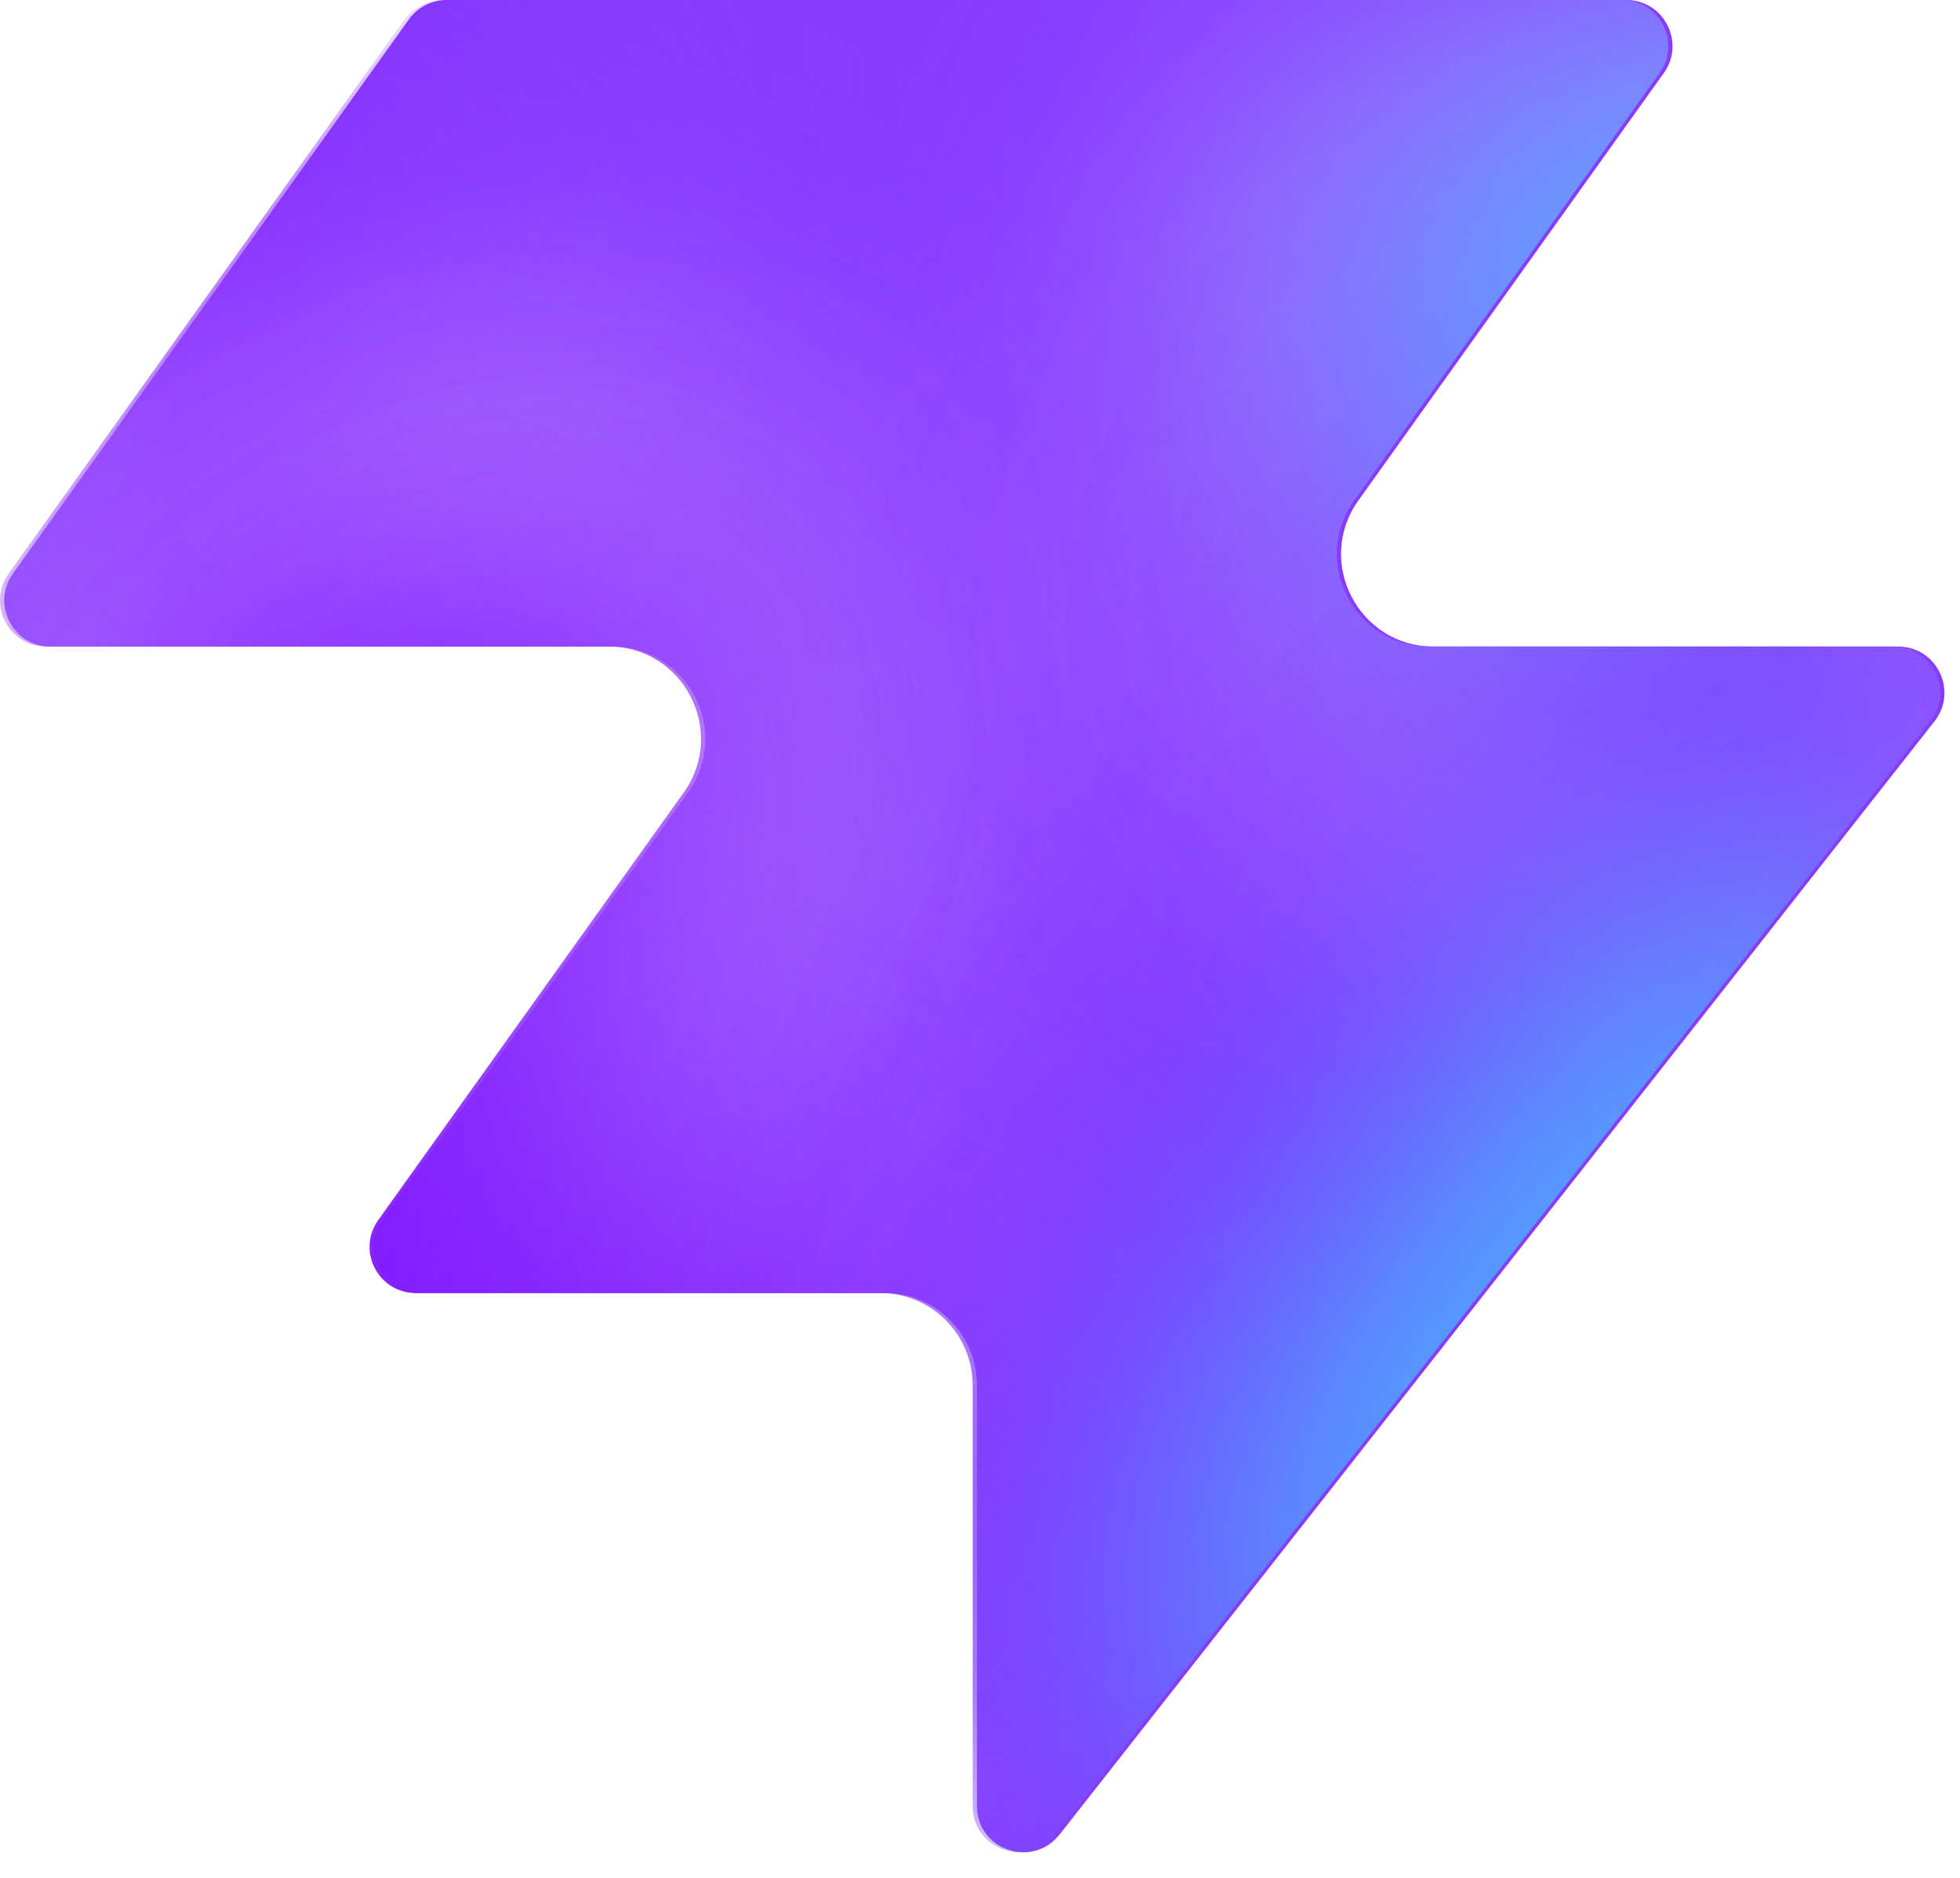
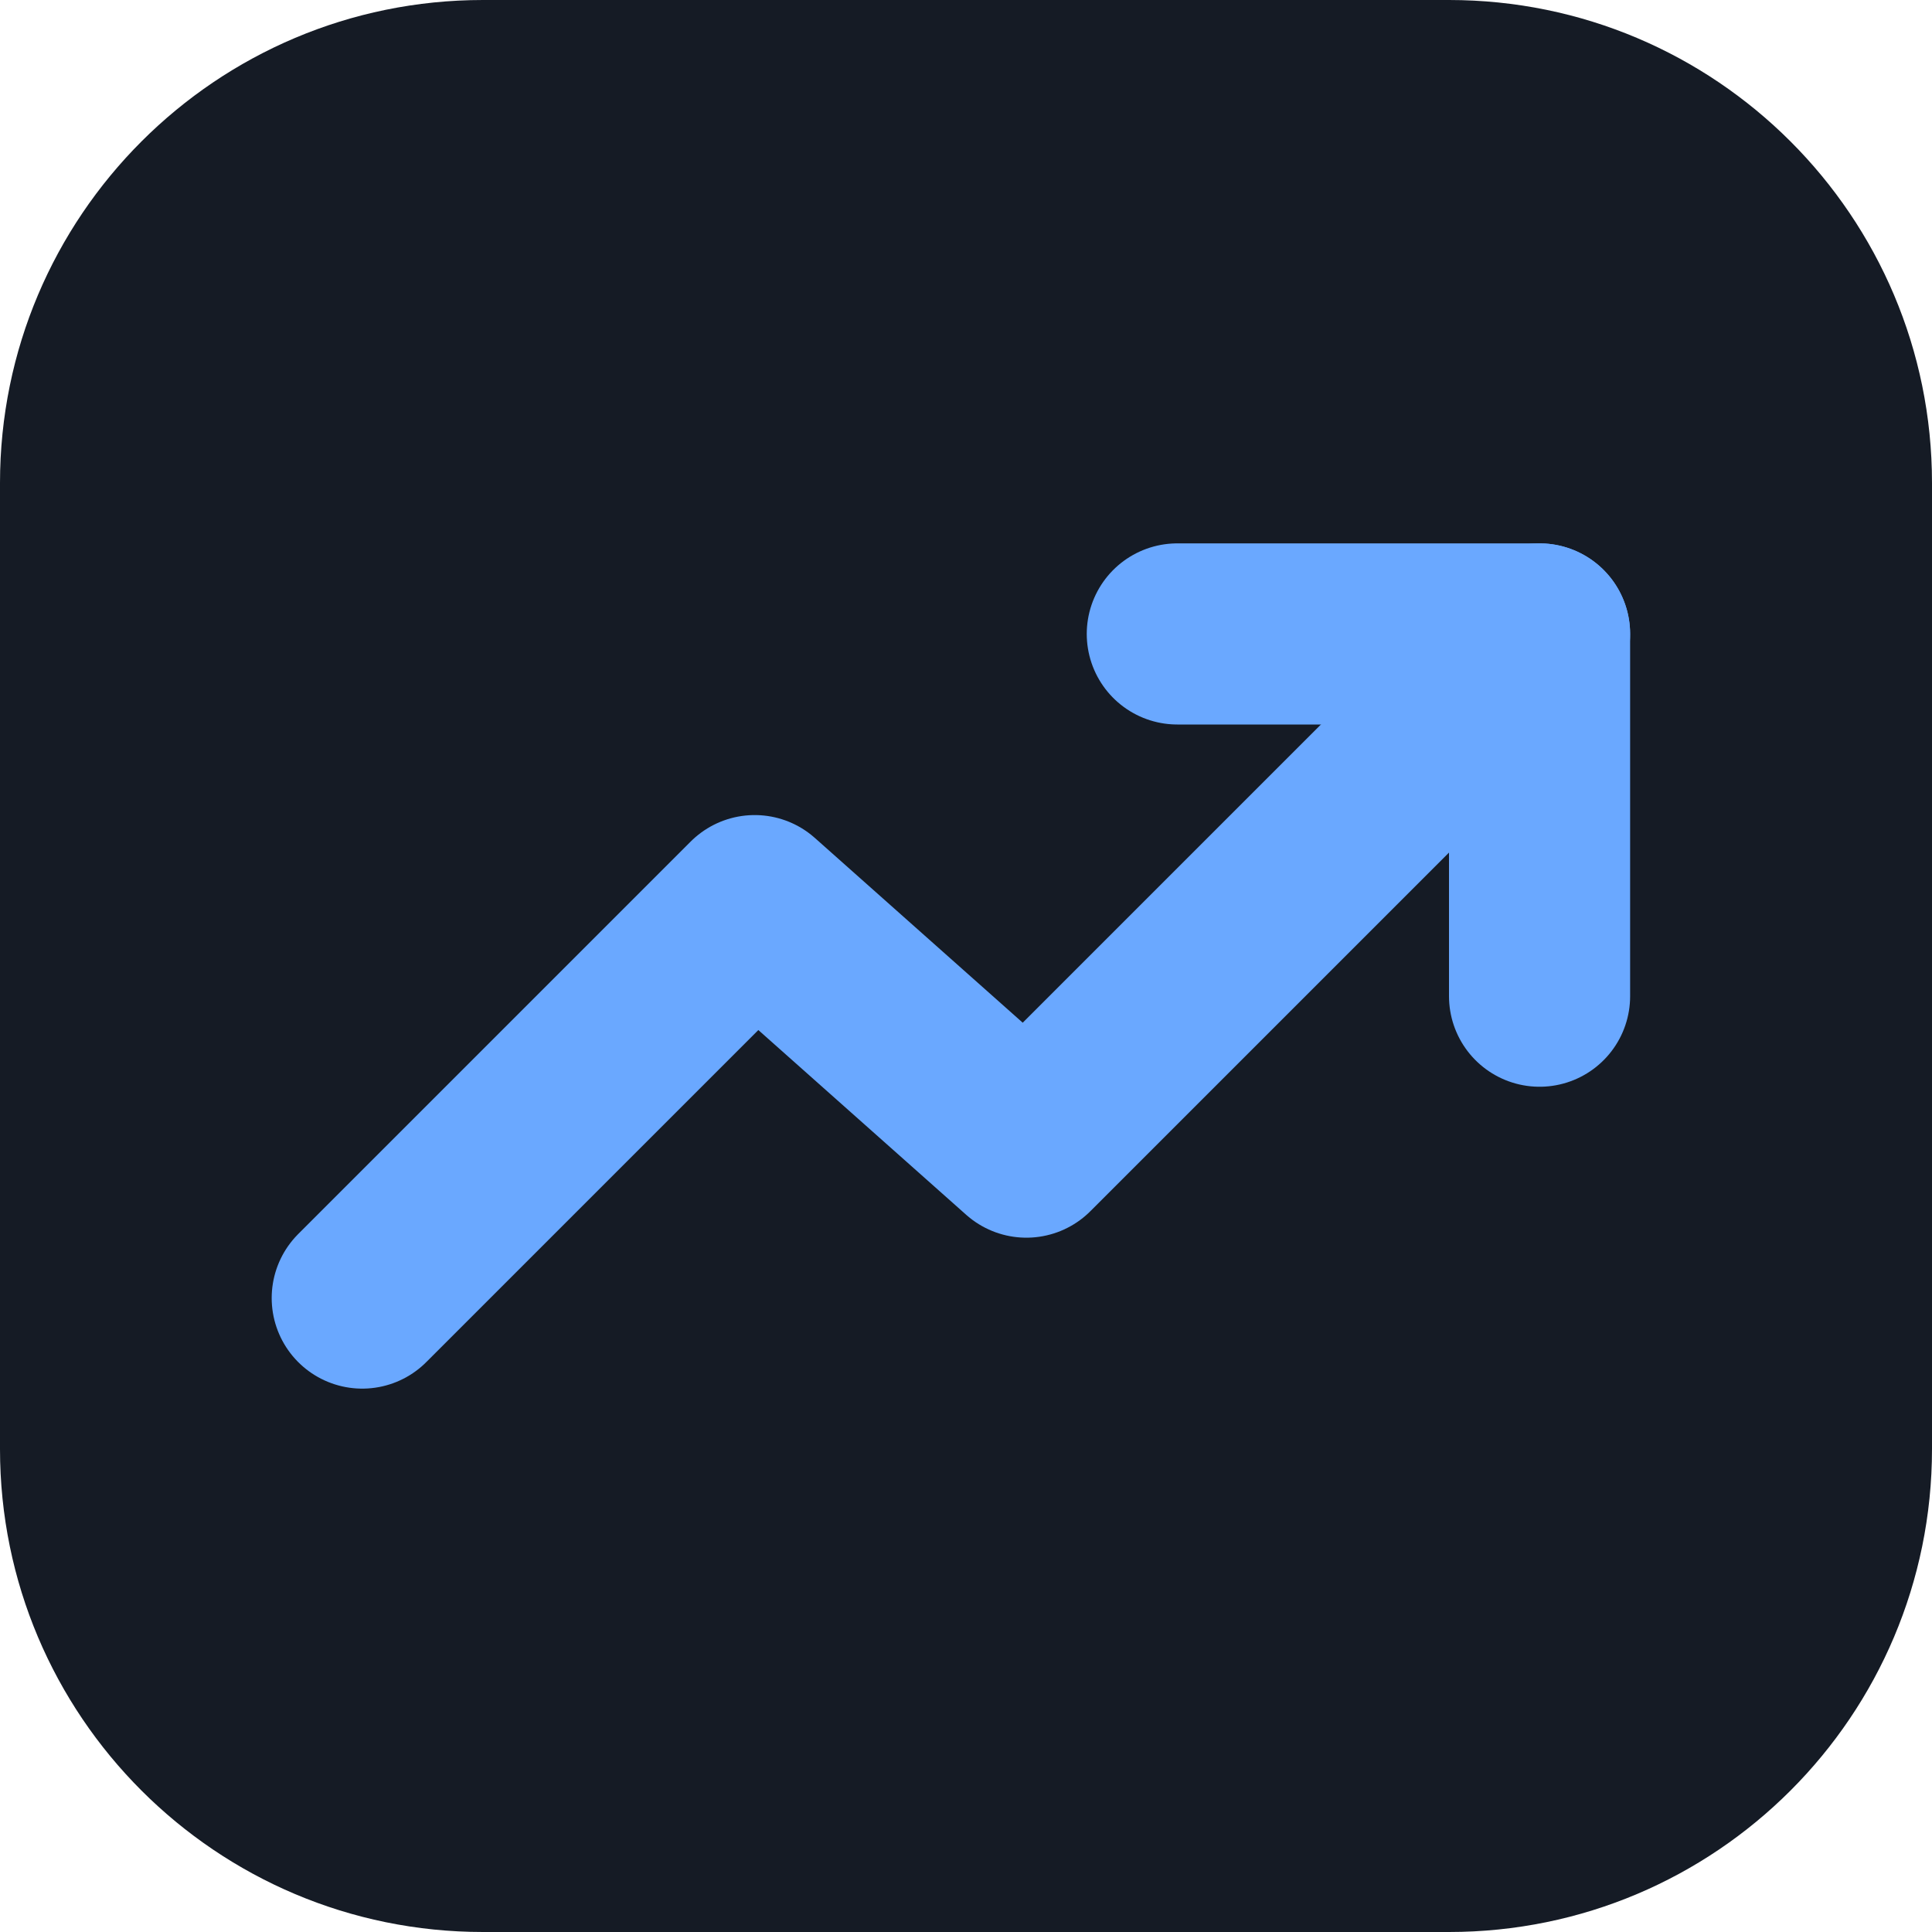
- <svg xmlns="http://www.w3.org/2000/svg" width="48" height="46" fill="none" viewBox="0 0 48 46">
-   <path fill="#863bff" d="M25.946 44.938c-.664.845-2.021.375-2.021-.698V33.937a2.26 2.26 0 0 0-2.262-2.262H10.287c-.92 0-1.456-1.04-.92-1.788l7.48-10.471c1.07-1.497 0-3.578-1.842-3.578H1.237c-.92 0-1.456-1.04-.92-1.788L10.013.474c.214-.297.556-.474.92-.474h28.894c.92 0 1.456 1.04.92 1.788l-7.48 10.471c-1.07 1.498 0 3.579 1.842 3.579h11.377c.943 0 1.473 1.088.89 1.83L25.947 44.94z" style="fill:#863bff;fill:color(display-p3 .525 .23 1);fill-opacity:1" />
-   <mask id="a" width="48" height="46" x="0" y="0" maskUnits="userSpaceOnUse" style="mask-type:alpha">
-     <path fill="#000" d="M25.842 44.938c-.664.844-2.021.375-2.021-.698V33.937a2.26 2.26 0 0 0-2.262-2.262H10.183c-.92 0-1.456-1.04-.92-1.788l7.48-10.471c1.07-1.498 0-3.579-1.842-3.579H1.133c-.92 0-1.456-1.04-.92-1.787L9.91.473c.214-.297.556-.474.92-.474h28.894c.92 0 1.456 1.04.92 1.788l-7.48 10.471c-1.07 1.498 0 3.578 1.842 3.578h11.377c.943 0 1.473 1.088.89 1.832L25.843 44.94z" style="fill:#000;fill-opacity:1" />
-   </mask>
-   <g mask="url(#a)">
-     <g filter="url(#b)">
-       <ellipse cx="5.508" cy="14.704" fill="#ede6ff" rx="5.508" ry="14.704" style="fill:#ede6ff;fill:color(display-p3 .927 .903 1);fill-opacity:1" transform="matrix(.00324 1 1 -.00324 -4.47 31.516)" />
-     </g>
-     <g filter="url(#c)">
-       <ellipse cx="10.399" cy="29.851" fill="#ede6ff" rx="10.399" ry="29.851" style="fill:#ede6ff;fill:color(display-p3 .927 .903 1);fill-opacity:1" transform="matrix(.00324 1 1 -.00324 -39.328 7.883)" />
-     </g>
-     <g filter="url(#d)">
-       <ellipse cx="5.508" cy="30.487" fill="#7e14ff" rx="5.508" ry="30.487" style="fill:#7e14ff;fill:color(display-p3 .492 .077 1);fill-opacity:1" transform="rotate(89.814 -25.913 -14.639)scale(1 -1)" />
-     </g>
-     <g filter="url(#e)">
-       <ellipse cx="5.508" cy="30.599" fill="#7e14ff" rx="5.508" ry="30.599" style="fill:#7e14ff;fill:color(display-p3 .492 .077 1);fill-opacity:1" transform="rotate(89.814 -32.644 -3.334)scale(1 -1)" />
-     </g>
-     <g filter="url(#f)">
-       <ellipse cx="5.508" cy="30.599" fill="#7e14ff" rx="5.508" ry="30.599" style="fill:#7e14ff;fill:color(display-p3 .492 .077 1);fill-opacity:1" transform="matrix(.00324 1 1 -.00324 -34.34 30.47)" />
-     </g>
-     <g filter="url(#g)">
-       <ellipse cx="14.072" cy="22.078" fill="#ede6ff" rx="14.072" ry="22.078" style="fill:#ede6ff;fill:color(display-p3 .927 .903 1);fill-opacity:1" transform="rotate(93.35 24.506 48.493)scale(-1 1)" />
-     </g>
-     <g filter="url(#h)">
-       <ellipse cx="3.47" cy="21.501" fill="#7e14ff" rx="3.47" ry="21.501" style="fill:#7e14ff;fill:color(display-p3 .492 .077 1);fill-opacity:1" transform="rotate(89.009 28.708 47.59)scale(-1 1)" />
-     </g>
-     <g filter="url(#i)">
-       <ellipse cx="3.47" cy="21.501" fill="#7e14ff" rx="3.47" ry="21.501" style="fill:#7e14ff;fill:color(display-p3 .492 .077 1);fill-opacity:1" transform="rotate(89.009 28.708 47.59)scale(-1 1)" />
-     </g>
-     <g filter="url(#j)">
-       <ellipse cx=".387" cy="8.972" fill="#7e14ff" rx="4.407" ry="29.108" style="fill:#7e14ff;fill:color(display-p3 .492 .077 1);fill-opacity:1" transform="rotate(39.51 .387 8.972)" />
-     </g>
-     <g filter="url(#k)">
-       <ellipse cx="47.523" cy="-6.092" fill="#7e14ff" rx="4.407" ry="29.108" style="fill:#7e14ff;fill:color(display-p3 .492 .077 1);fill-opacity:1" transform="rotate(37.892 47.523 -6.092)" />
-     </g>
-     <g filter="url(#l)">
-       <ellipse cx="41.412" cy="6.333" fill="#47bfff" rx="5.971" ry="9.665" style="fill:#47bfff;fill:color(display-p3 .28 .748 1);fill-opacity:1" transform="rotate(37.892 41.412 6.333)" />
-     </g>
-     <g filter="url(#m)">
-       <ellipse cx="-1.879" cy="38.332" fill="#7e14ff" rx="4.407" ry="29.108" style="fill:#7e14ff;fill:color(display-p3 .492 .077 1);fill-opacity:1" transform="rotate(37.892 -1.88 38.332)" />
-     </g>
-     <g filter="url(#n)">
-       <ellipse cx="-1.879" cy="38.332" fill="#7e14ff" rx="4.407" ry="29.108" style="fill:#7e14ff;fill:color(display-p3 .492 .077 1);fill-opacity:1" transform="rotate(37.892 -1.88 38.332)" />
-     </g>
-     <g filter="url(#o)">
-       <ellipse cx="35.651" cy="29.907" fill="#7e14ff" rx="4.407" ry="29.108" style="fill:#7e14ff;fill:color(display-p3 .492 .077 1);fill-opacity:1" transform="rotate(37.892 35.651 29.907)" />
-     </g>
-     <g filter="url(#p)">
-       <ellipse cx="38.418" cy="32.4" fill="#47bfff" rx="5.971" ry="15.297" style="fill:#47bfff;fill:color(display-p3 .28 .748 1);fill-opacity:1" transform="rotate(37.892 38.418 32.4)" />
-     </g>
+ <svg xmlns="http://www.w3.org/2000/svg" width="32" height="32" viewBox="0 0 32 32">
+   <rect width="32" height="32" rx="8" fill="#151b25" />
+   <g fill="none" stroke="#6aa8ff" stroke-width="3" stroke-linecap="round" stroke-linejoin="round">
+     <polyline points="6 21.5 12.5 15 17 19 25.5 10.5" />
+     <polyline points="19.5 10.5 25.5 10.5 25.5 16.5" />
  </g>
-   <defs>
-     <filter id="b" width="60.045" height="41.654" x="-19.77" y="16.149" color-interpolation-filters="sRGB" filterUnits="userSpaceOnUse">
-       <feFlood flood-opacity="0" result="BackgroundImageFix" />
-       <feBlend in="SourceGraphic" in2="BackgroundImageFix" result="shape" />
-       <feGaussianBlur result="effect1_foregroundBlur_2002_17158" stdDeviation="7.659" />
-     </filter>
-     <filter id="c" width="90.34" height="51.437" x="-54.613" y="-7.533" color-interpolation-filters="sRGB" filterUnits="userSpaceOnUse">
-       <feFlood flood-opacity="0" result="BackgroundImageFix" />
-       <feBlend in="SourceGraphic" in2="BackgroundImageFix" result="shape" />
-       <feGaussianBlur result="effect1_foregroundBlur_2002_17158" stdDeviation="7.659" />
-     </filter>
-     <filter id="d" width="79.355" height="29.4" x="-49.64" y="2.03" color-interpolation-filters="sRGB" filterUnits="userSpaceOnUse">
-       <feFlood flood-opacity="0" result="BackgroundImageFix" />
-       <feBlend in="SourceGraphic" in2="BackgroundImageFix" result="shape" />
-       <feGaussianBlur result="effect1_foregroundBlur_2002_17158" stdDeviation="4.596" />
-     </filter>
-     <filter id="e" width="79.579" height="29.4" x="-45.045" y="20.029" color-interpolation-filters="sRGB" filterUnits="userSpaceOnUse">
-       <feFlood flood-opacity="0" result="BackgroundImageFix" />
-       <feBlend in="SourceGraphic" in2="BackgroundImageFix" result="shape" />
-       <feGaussianBlur result="effect1_foregroundBlur_2002_17158" stdDeviation="4.596" />
-     </filter>
-     <filter id="f" width="79.579" height="29.4" x="-43.513" y="21.178" color-interpolation-filters="sRGB" filterUnits="userSpaceOnUse">
-       <feFlood flood-opacity="0" result="BackgroundImageFix" />
-       <feBlend in="SourceGraphic" in2="BackgroundImageFix" result="shape" />
-       <feGaussianBlur result="effect1_foregroundBlur_2002_17158" stdDeviation="4.596" />
-     </filter>
-     <filter id="g" width="74.749" height="58.852" x="15.756" y="-17.901" color-interpolation-filters="sRGB" filterUnits="userSpaceOnUse">
-       <feFlood flood-opacity="0" result="BackgroundImageFix" />
-       <feBlend in="SourceGraphic" in2="BackgroundImageFix" result="shape" />
-       <feGaussianBlur result="effect1_foregroundBlur_2002_17158" stdDeviation="7.659" />
-     </filter>
-     <filter id="h" width="61.377" height="25.362" x="23.548" y="2.284" color-interpolation-filters="sRGB" filterUnits="userSpaceOnUse">
-       <feFlood flood-opacity="0" result="BackgroundImageFix" />
-       <feBlend in="SourceGraphic" in2="BackgroundImageFix" result="shape" />
-       <feGaussianBlur result="effect1_foregroundBlur_2002_17158" stdDeviation="4.596" />
-     </filter>
-     <filter id="i" width="61.377" height="25.362" x="23.548" y="2.284" color-interpolation-filters="sRGB" filterUnits="userSpaceOnUse">
-       <feFlood flood-opacity="0" result="BackgroundImageFix" />
-       <feBlend in="SourceGraphic" in2="BackgroundImageFix" result="shape" />
-       <feGaussianBlur result="effect1_foregroundBlur_2002_17158" stdDeviation="4.596" />
-     </filter>
-     <filter id="j" width="56.045" height="63.649" x="-27.636" y="-22.853" color-interpolation-filters="sRGB" filterUnits="userSpaceOnUse">
-       <feFlood flood-opacity="0" result="BackgroundImageFix" />
-       <feBlend in="SourceGraphic" in2="BackgroundImageFix" result="shape" />
-       <feGaussianBlur result="effect1_foregroundBlur_2002_17158" stdDeviation="4.596" />
-     </filter>
-     <filter id="k" width="54.814" height="64.646" x="20.116" y="-38.415" color-interpolation-filters="sRGB" filterUnits="userSpaceOnUse">
-       <feFlood flood-opacity="0" result="BackgroundImageFix" />
-       <feBlend in="SourceGraphic" in2="BackgroundImageFix" result="shape" />
-       <feGaussianBlur result="effect1_foregroundBlur_2002_17158" stdDeviation="4.596" />
-     </filter>
-     <filter id="l" width="33.541" height="35.313" x="24.641" y="-11.323" color-interpolation-filters="sRGB" filterUnits="userSpaceOnUse">
-       <feFlood flood-opacity="0" result="BackgroundImageFix" />
-       <feBlend in="SourceGraphic" in2="BackgroundImageFix" result="shape" />
-       <feGaussianBlur result="effect1_foregroundBlur_2002_17158" stdDeviation="4.596" />
-     </filter>
-     <filter id="m" width="54.814" height="64.646" x="-29.286" y="6.009" color-interpolation-filters="sRGB" filterUnits="userSpaceOnUse">
-       <feFlood flood-opacity="0" result="BackgroundImageFix" />
-       <feBlend in="SourceGraphic" in2="BackgroundImageFix" result="shape" />
-       <feGaussianBlur result="effect1_foregroundBlur_2002_17158" stdDeviation="4.596" />
-     </filter>
-     <filter id="n" width="54.814" height="64.646" x="-29.286" y="6.009" color-interpolation-filters="sRGB" filterUnits="userSpaceOnUse">
-       <feFlood flood-opacity="0" result="BackgroundImageFix" />
-       <feBlend in="SourceGraphic" in2="BackgroundImageFix" result="shape" />
-       <feGaussianBlur result="effect1_foregroundBlur_2002_17158" stdDeviation="4.596" />
-     </filter>
-     <filter id="o" width="54.814" height="64.646" x="8.244" y="-2.416" color-interpolation-filters="sRGB" filterUnits="userSpaceOnUse">
-       <feFlood flood-opacity="0" result="BackgroundImageFix" />
-       <feBlend in="SourceGraphic" in2="BackgroundImageFix" result="shape" />
-       <feGaussianBlur result="effect1_foregroundBlur_2002_17158" stdDeviation="4.596" />
-     </filter>
-     <filter id="p" width="39.409" height="43.623" x="18.713" y="10.588" color-interpolation-filters="sRGB" filterUnits="userSpaceOnUse">
-       <feFlood flood-opacity="0" result="BackgroundImageFix" />
-       <feBlend in="SourceGraphic" in2="BackgroundImageFix" result="shape" />
-       <feGaussianBlur result="effect1_foregroundBlur_2002_17158" stdDeviation="4.596" />
-     </filter>
-   </defs>
</svg>
